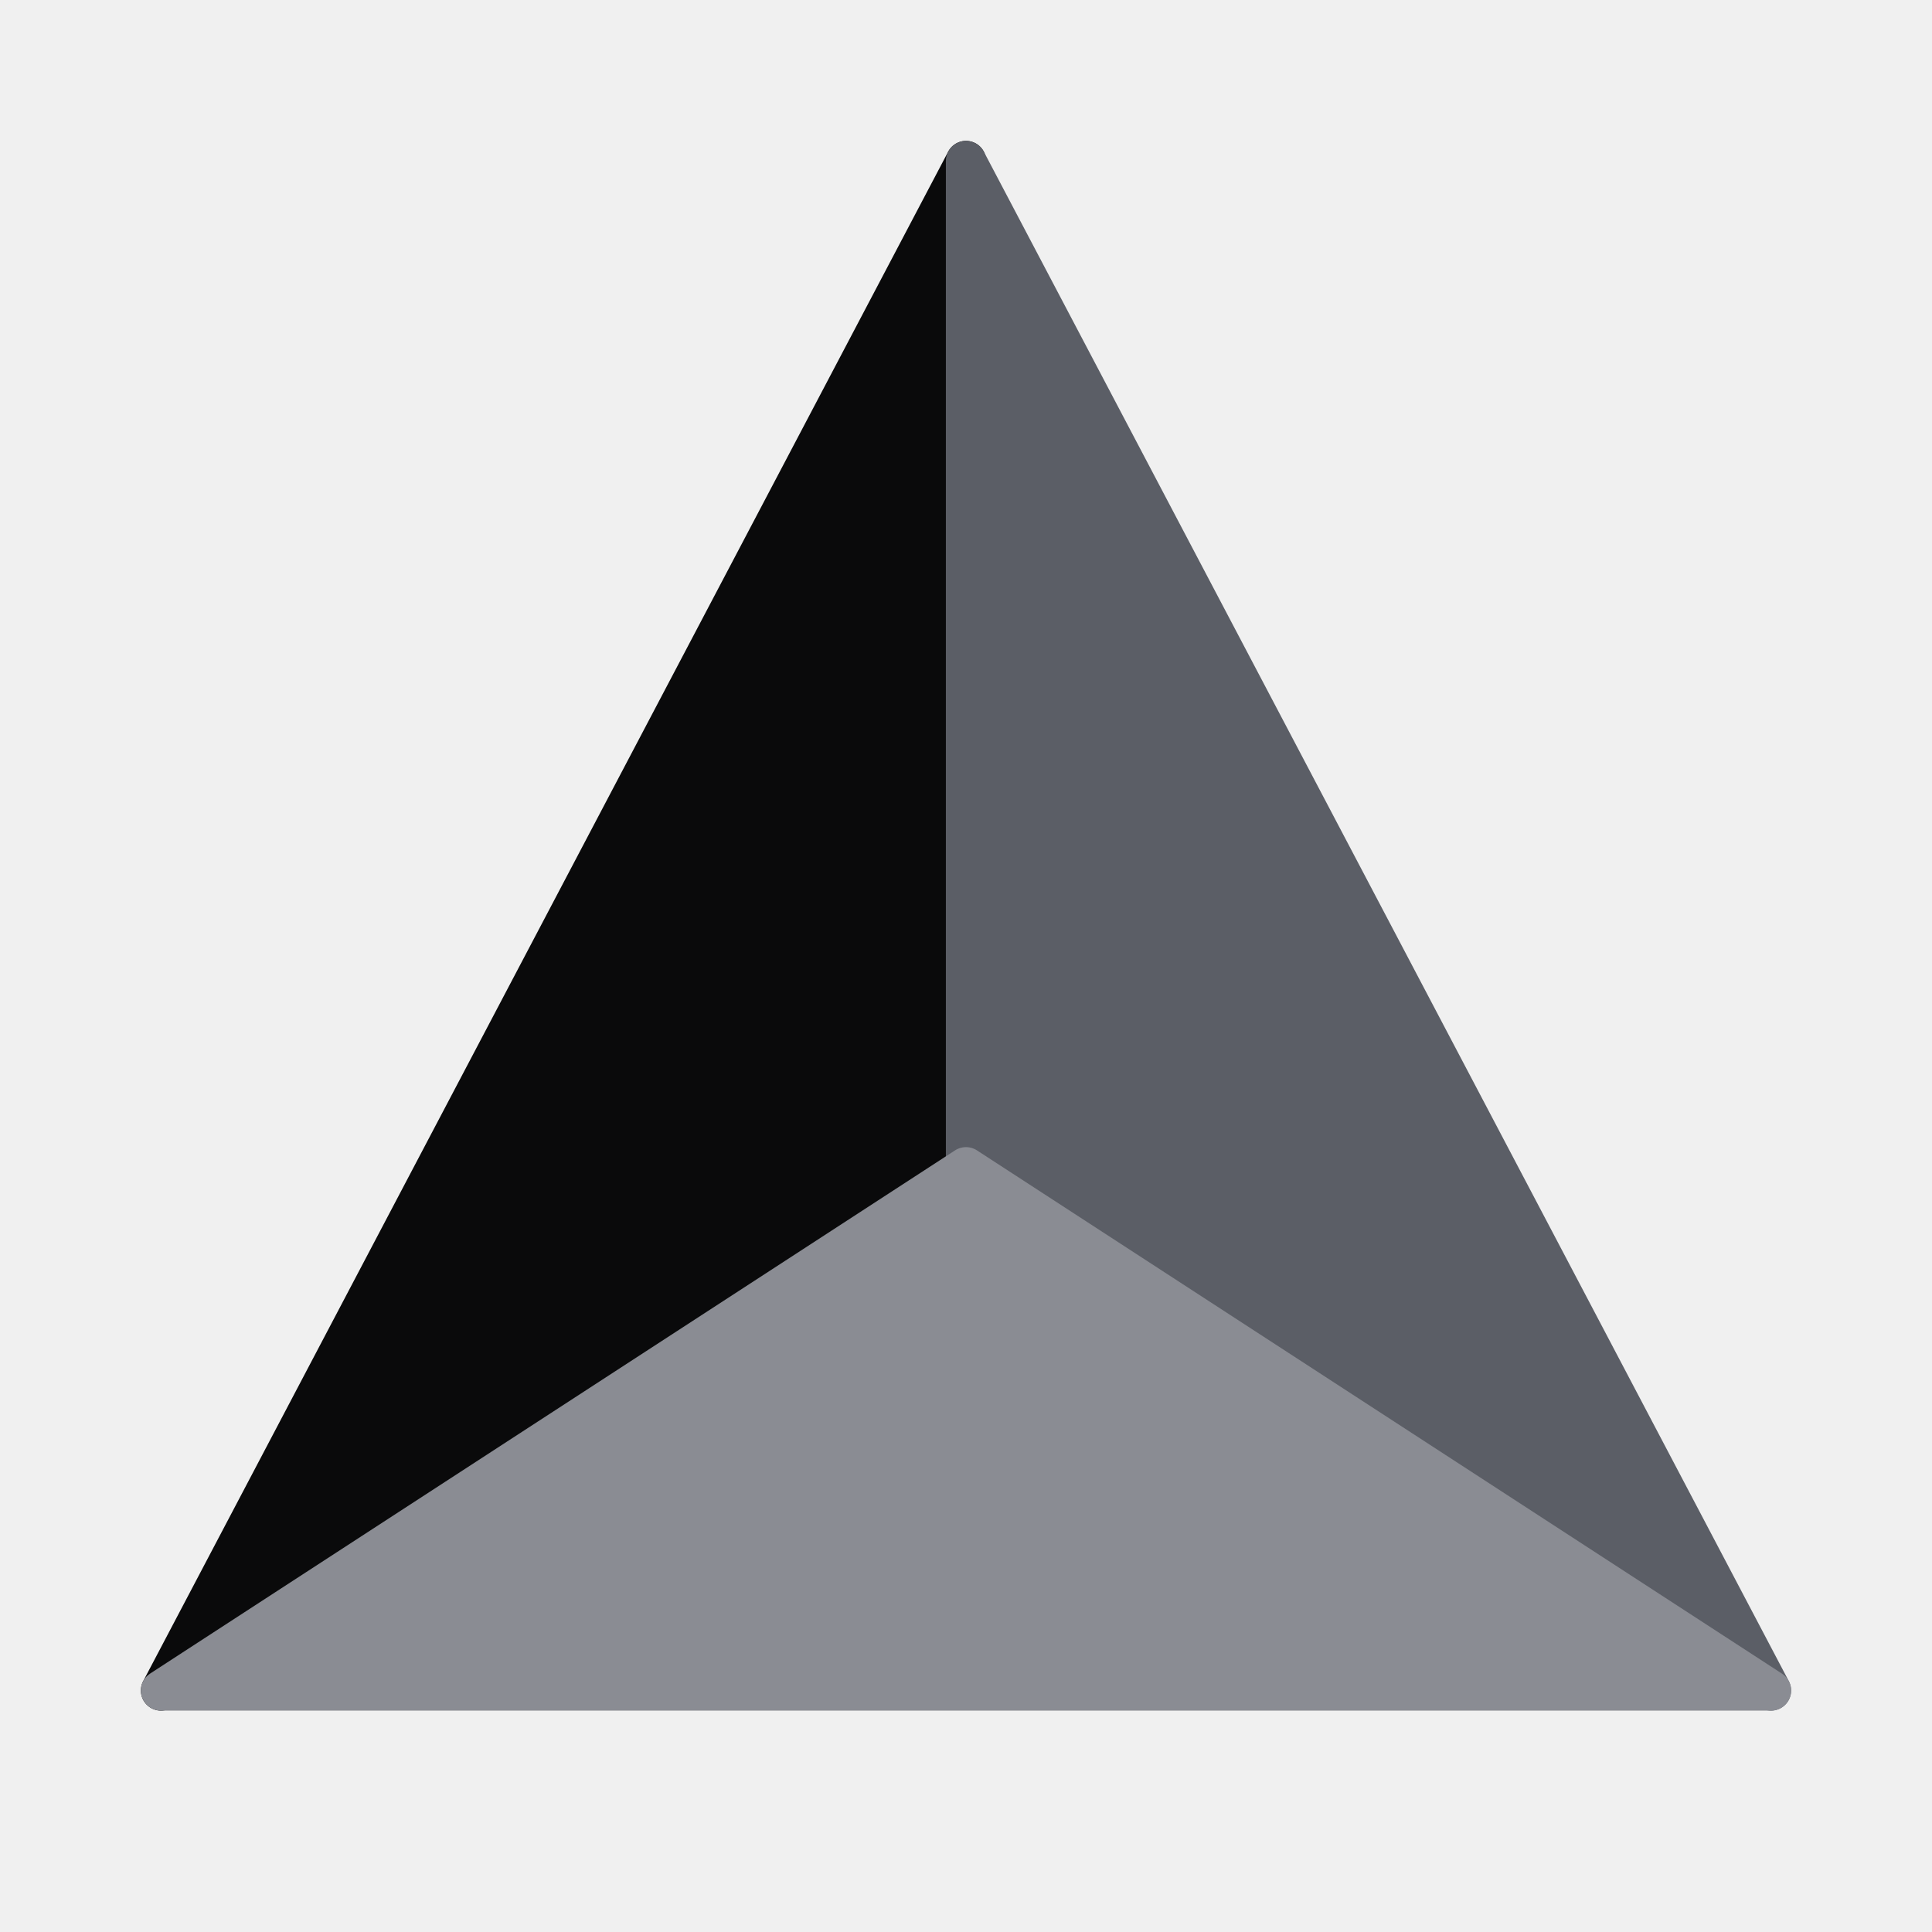
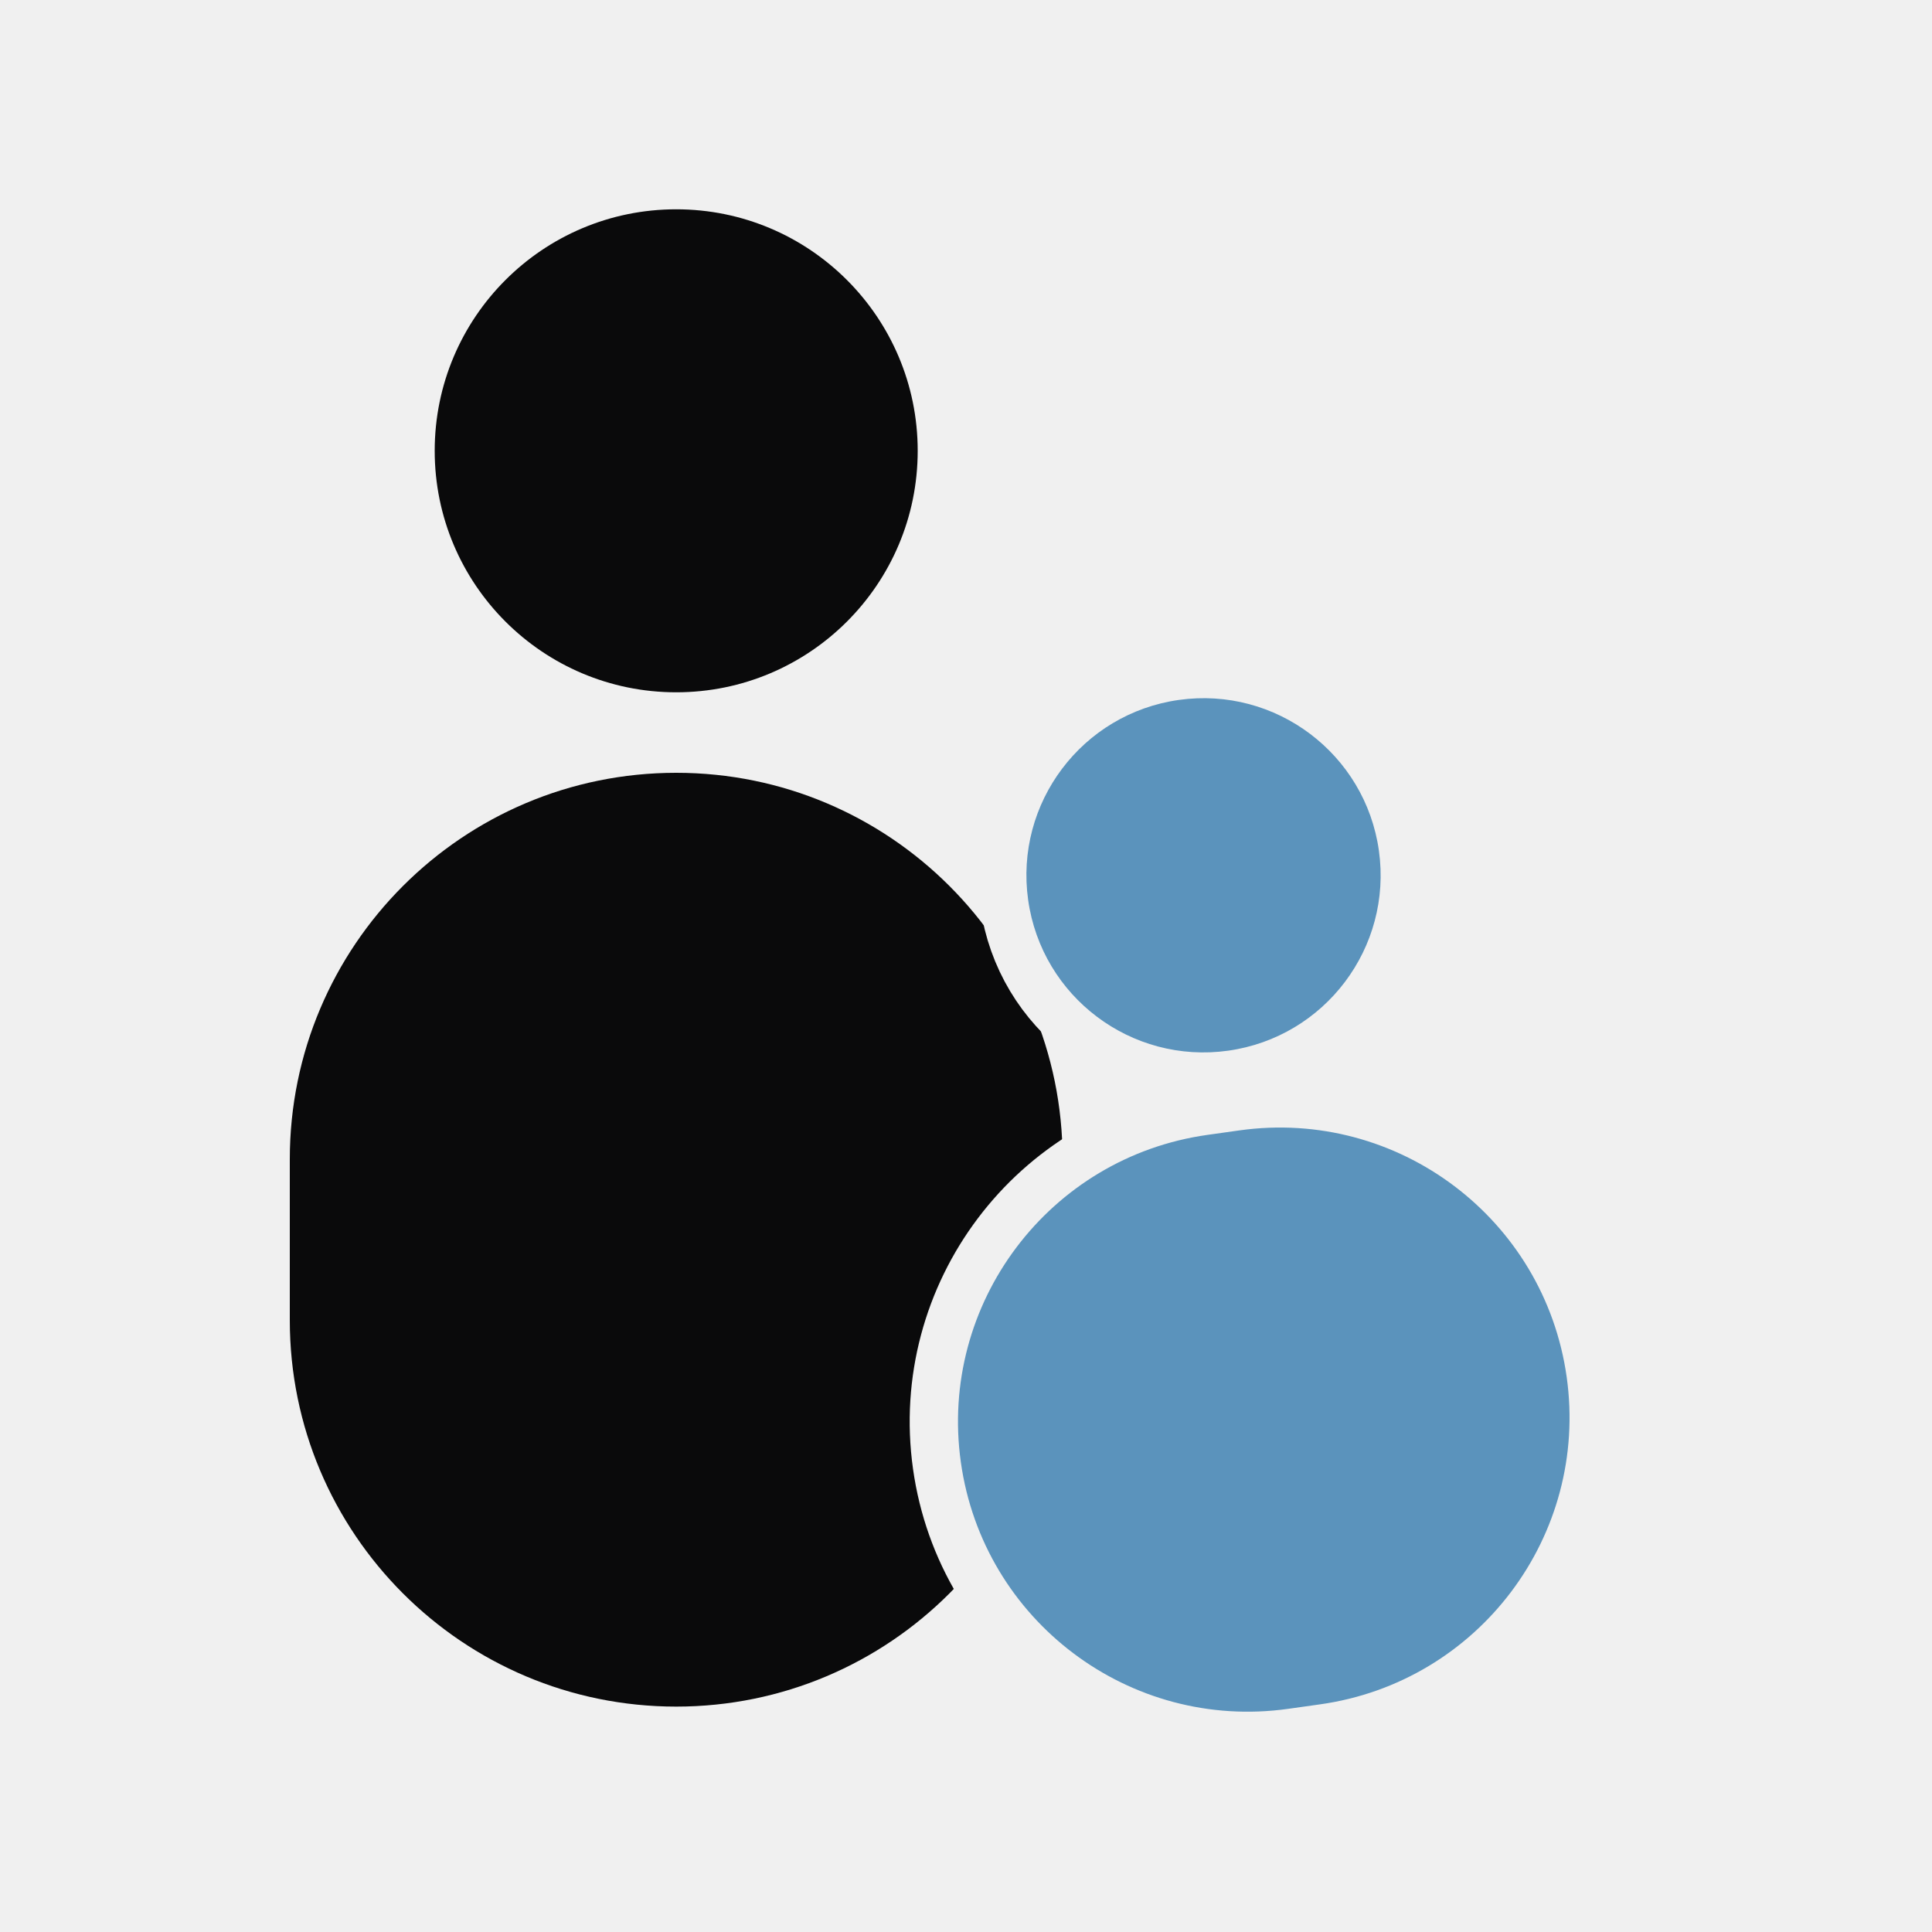
- <svg xmlns="http://www.w3.org/2000/svg" viewBox="0 0 24 24" stroke-linejoin="round" stroke-width=".5">
-   <style>.a{fill:#0A0A0B;stroke:#0A0A0B}.b{fill:#5B5E66;stroke:#5B5E66}.c{fill:#8A8C93;stroke:#8A8C93}@media (prefers-color-scheme:dark){.a{fill:#FFFFFF;stroke:#FFFFFF}.b{fill:#B4B6BC;stroke:#B4B6BC}.c{fill:#8A8C93;stroke:#8A8C93}}</style>
-   <path class="a" d="M12 2L2 21L12 14.5Z" />
-   <path class="b" d="M12 2L22 21L12 14.5Z" />
-   <path class="c" d="M2 21L12 14.5L22 21Z" />
+ <svg xmlns="http://www.w3.org/2000/svg" viewBox="0 0 120 120">
+   <style>.a{fill:#0A0A0B}.c{fill:#5B93BC}@media (prefers-color-scheme:dark){.a{fill:#FFFFFF}.c{fill:#7FB0D3}}</style>
+   <defs>
+     <mask id="gap" maskUnits="userSpaceOnUse" x="0" y="0" width="120" height="120">
+       <rect width="120" height="120" fill="#fff" />
+       <g transform="rotate(-8 85 110)" stroke="#000" stroke-width="6">
+         <circle cx="86" cy="58" r="11" />
+         <rect x="66" y="74" width="38" height="36" rx="18" />
+       </g>
+     </mask>
+   </defs>
+   <g transform="translate(-4 -4)">
+     <g mask="url(#gap)" class="a">
+       <circle cx="46" cy="32" r="15" />
+       <rect x="22" y="52" width="48" height="58" rx="24" />
+     </g>
+     <g transform="rotate(-8 85 110)" class="c">
+       <circle cx="86" cy="58" r="11" />
+       <rect x="66" y="74" width="38" height="36" rx="18" />
+     </g>
+   </g>
</svg>
